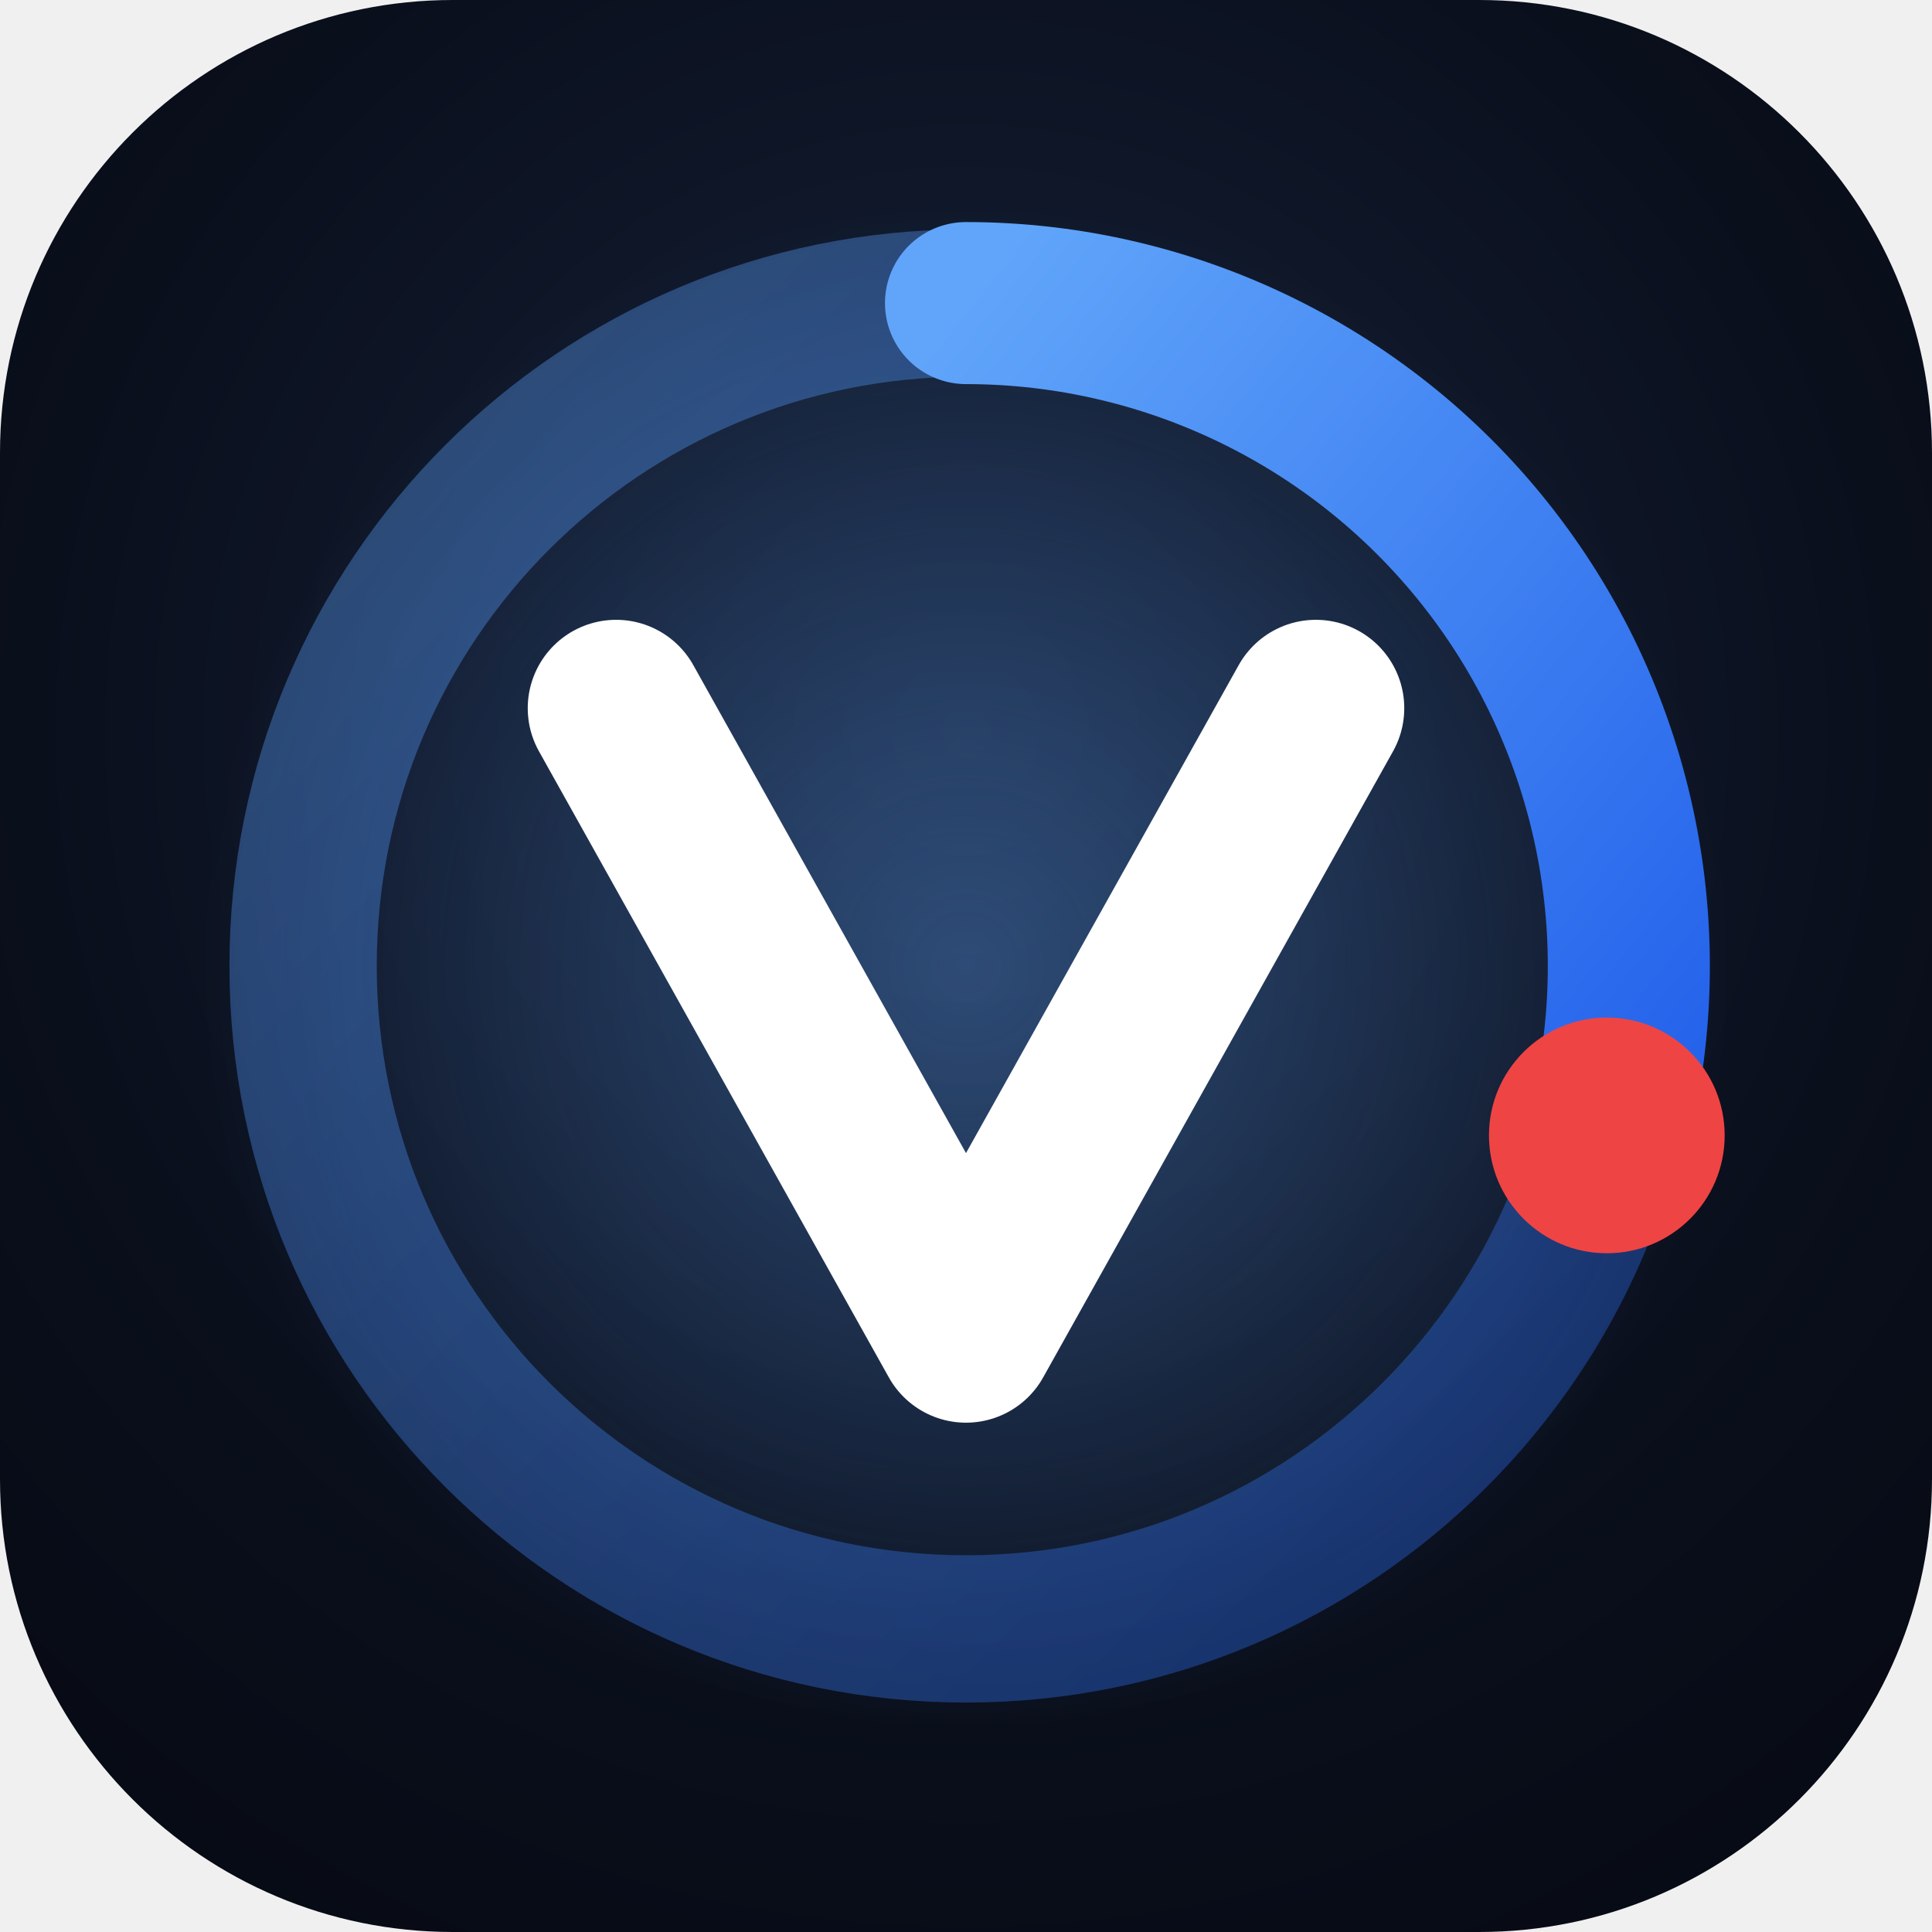
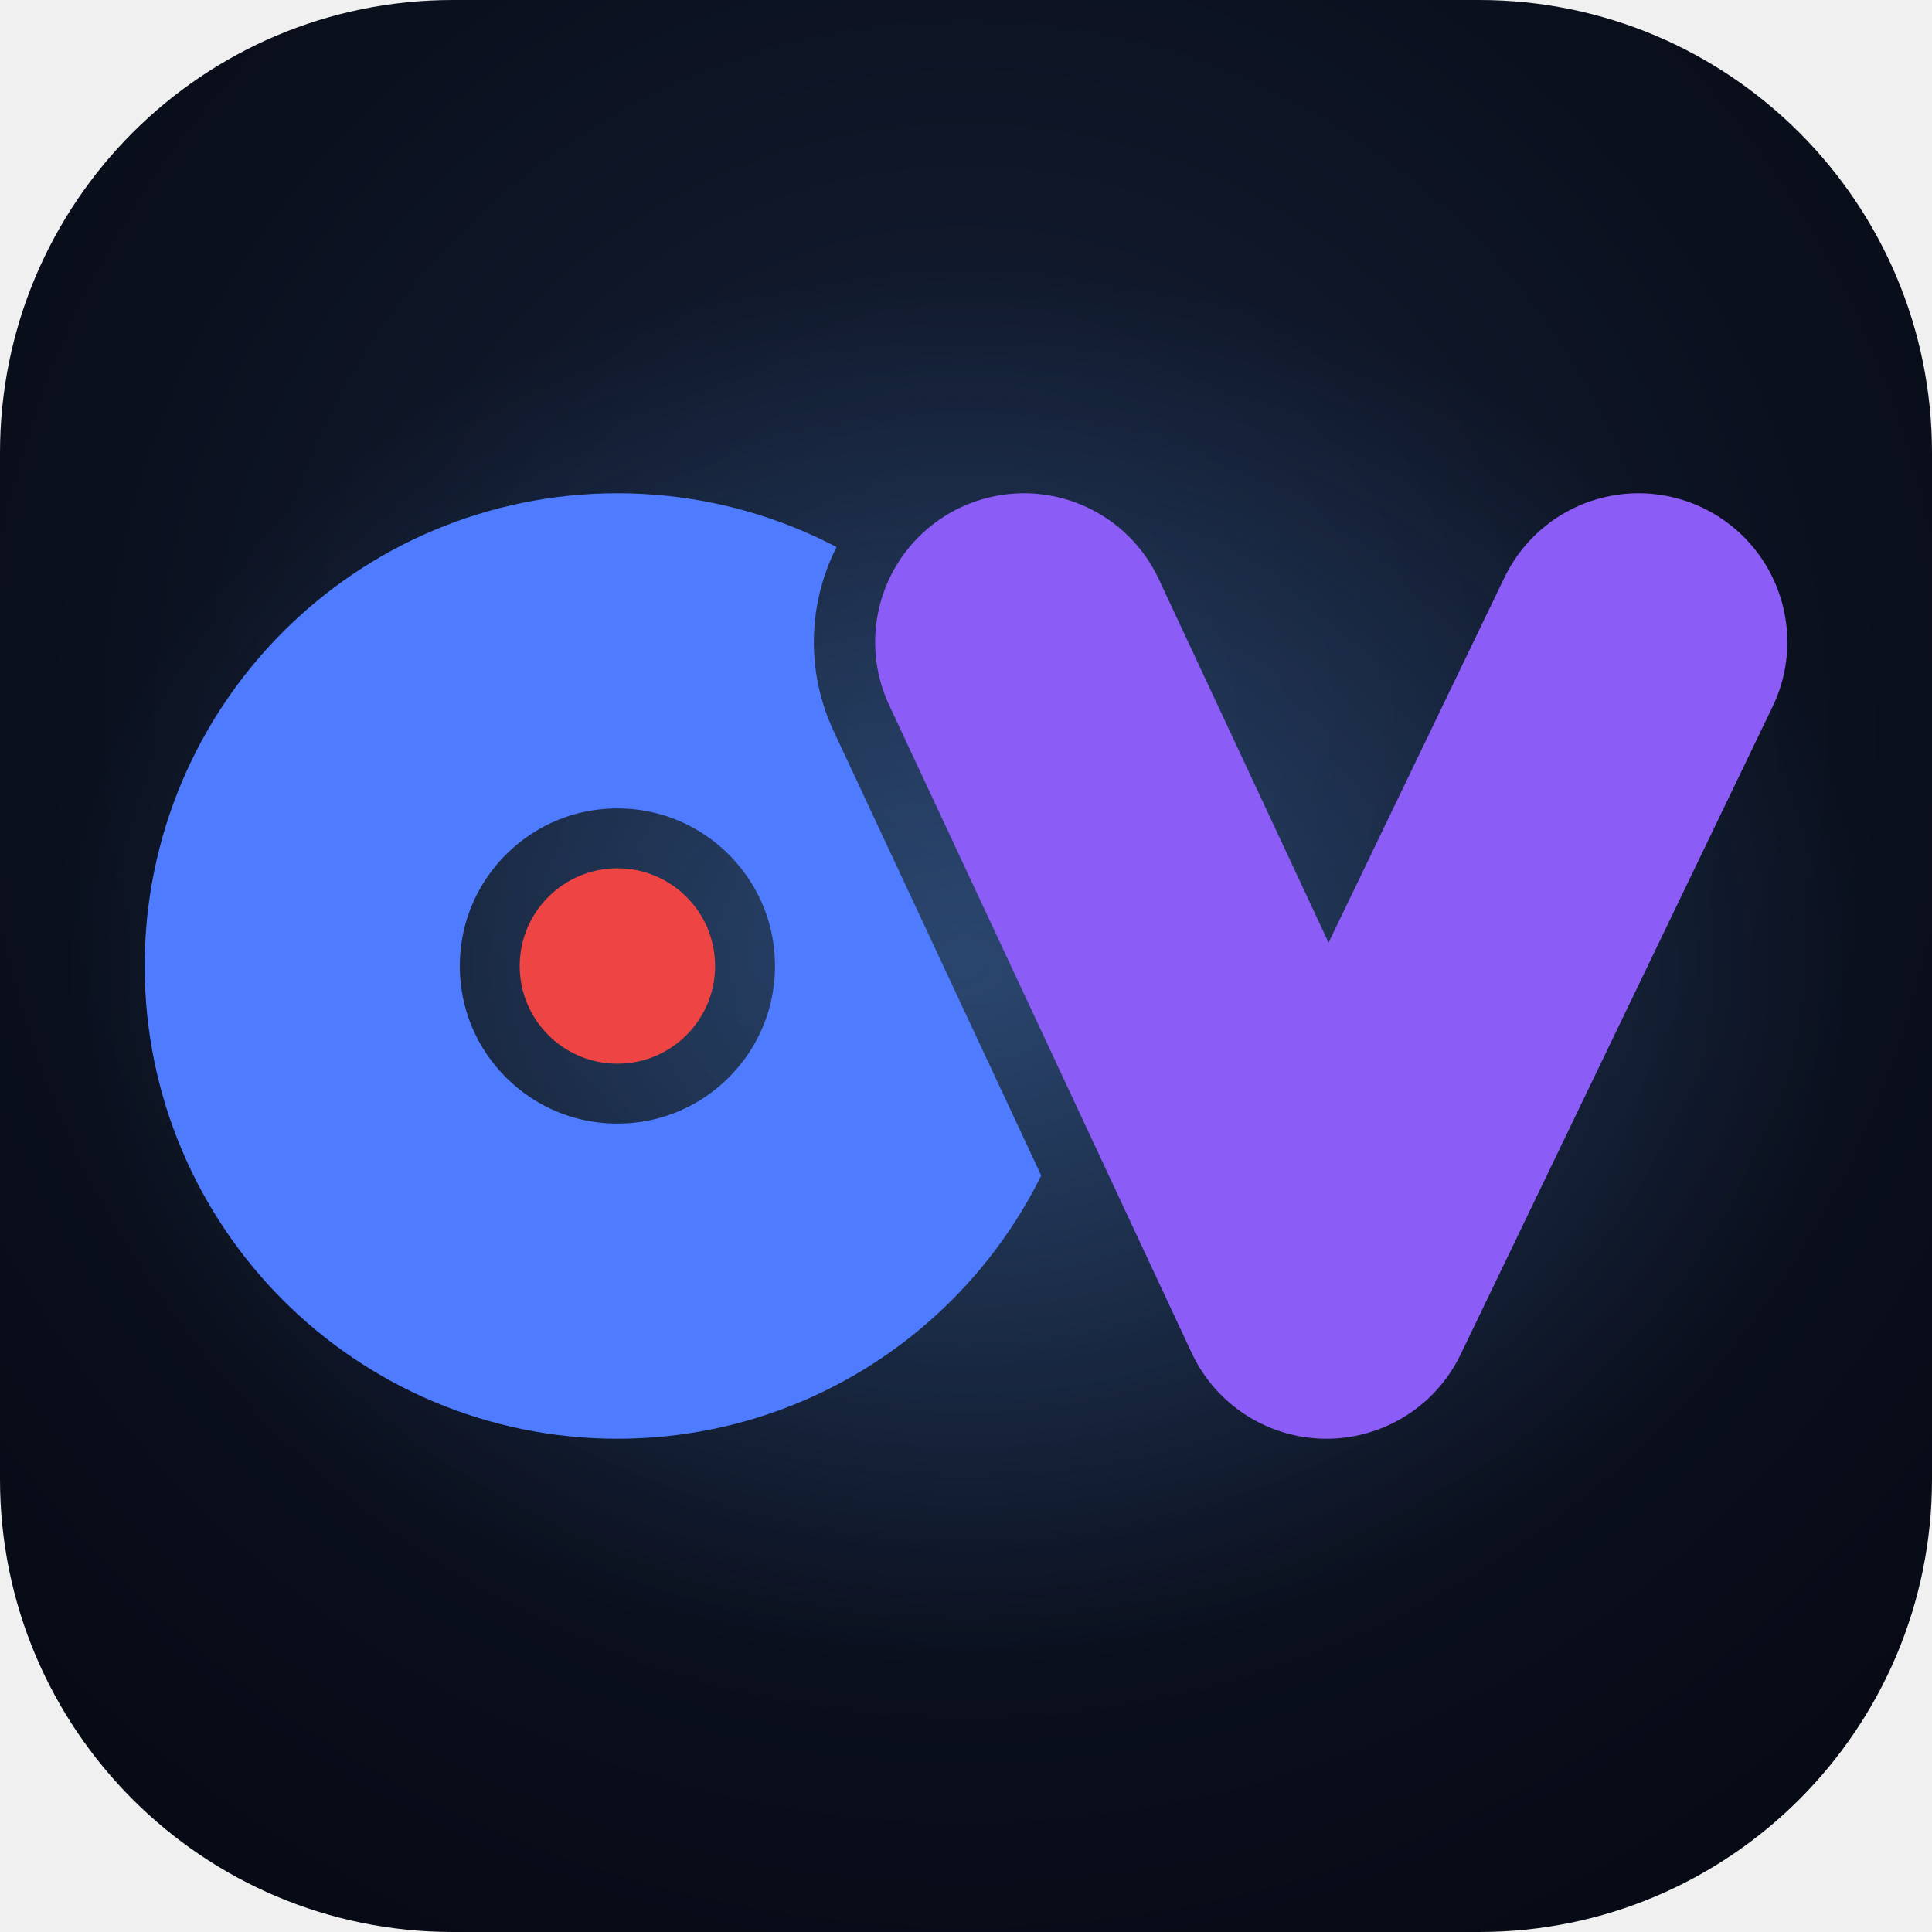
<svg xmlns="http://www.w3.org/2000/svg" viewBox="-32 -32 64 64">
  <defs>
-     <linearGradient id="ring" x1="0" y1="0" x2="1" y2="1">
-       <stop offset="0" stop-color="#60a5fa" />
-       <stop offset="1" stop-color="#2563eb" />
-     </linearGradient>
+     <mask id="ovh" maskUnits="userSpaceOnUse" x="-20" y="-20" width="140" height="140">
+       <rect x="-20" y="-20" width="140" height="140" fill="#fff" />
+       <path d="M70.59 68.5L53.31 31.5M70.59 68.5L88.41 31.5" fill="none" stroke="#000" stroke-width="24" stroke-linecap="round" />
+     </mask>
    <radialGradient id="glow">
-       <stop offset="0" stop-color="#60a5fa" stop-opacity=".34" />
+       <stop offset="0" stop-color="#60a5fa" stop-opacity=".3" />
      <stop offset="1" stop-color="#60a5fa" stop-opacity="0" />
    </radialGradient>
    <radialGradient id="bg" cx=".5" cy=".38" r=".8">
      <stop offset="0" stop-color="#16223a" />
      <stop offset=".6" stop-color="#0a0f1c" />
      <stop offset="1" stop-color="#060912" />
    </radialGradient>
  </defs>
  <rect x="-32" y="-32" width="64" height="64" rx="15" fill="url(#bg)" />
-   <g transform="scale(1.22)">
-     <circle r="21" fill="url(#glow)" />
-     <circle r="18" fill="none" stroke="url(#ring)" stroke-width="4" opacity=".38" />
-     <path d="M0,-18 A18,18 0 0,1 17.4,4.6" fill="none" stroke="url(#ring)" stroke-width="4.4" stroke-linecap="round" />
-     <path d="M-9.5,-7 L0,10 L9.5,-7" fill="none" stroke="#fff" stroke-width="4.8" stroke-linecap="round" stroke-linejoin="round" />
-     <circle cx="17.4" cy="4.6" r="3.2" fill="#ef4444" />
+   <g transform="scale(0.58) translate(-50 -50)">
+     <ellipse cx="50" cy="50" rx="52" ry="40" fill="url(#glow)" />
+     <circle cx="30.09" cy="50" r="18" fill="none" stroke="#4f7cff" stroke-width="18" mask="url(#ovh)" />
+     <path d="M70.59 68.5L53.31 31.5M70.59 68.5L88.41 31.5" fill="none" stroke="#8b5cf6" stroke-width="17" stroke-linecap="round" stroke-linejoin="round" />
+     <circle cx="30.09" cy="50" r="5.58" fill="#ef4444" />
  </g>
</svg>
